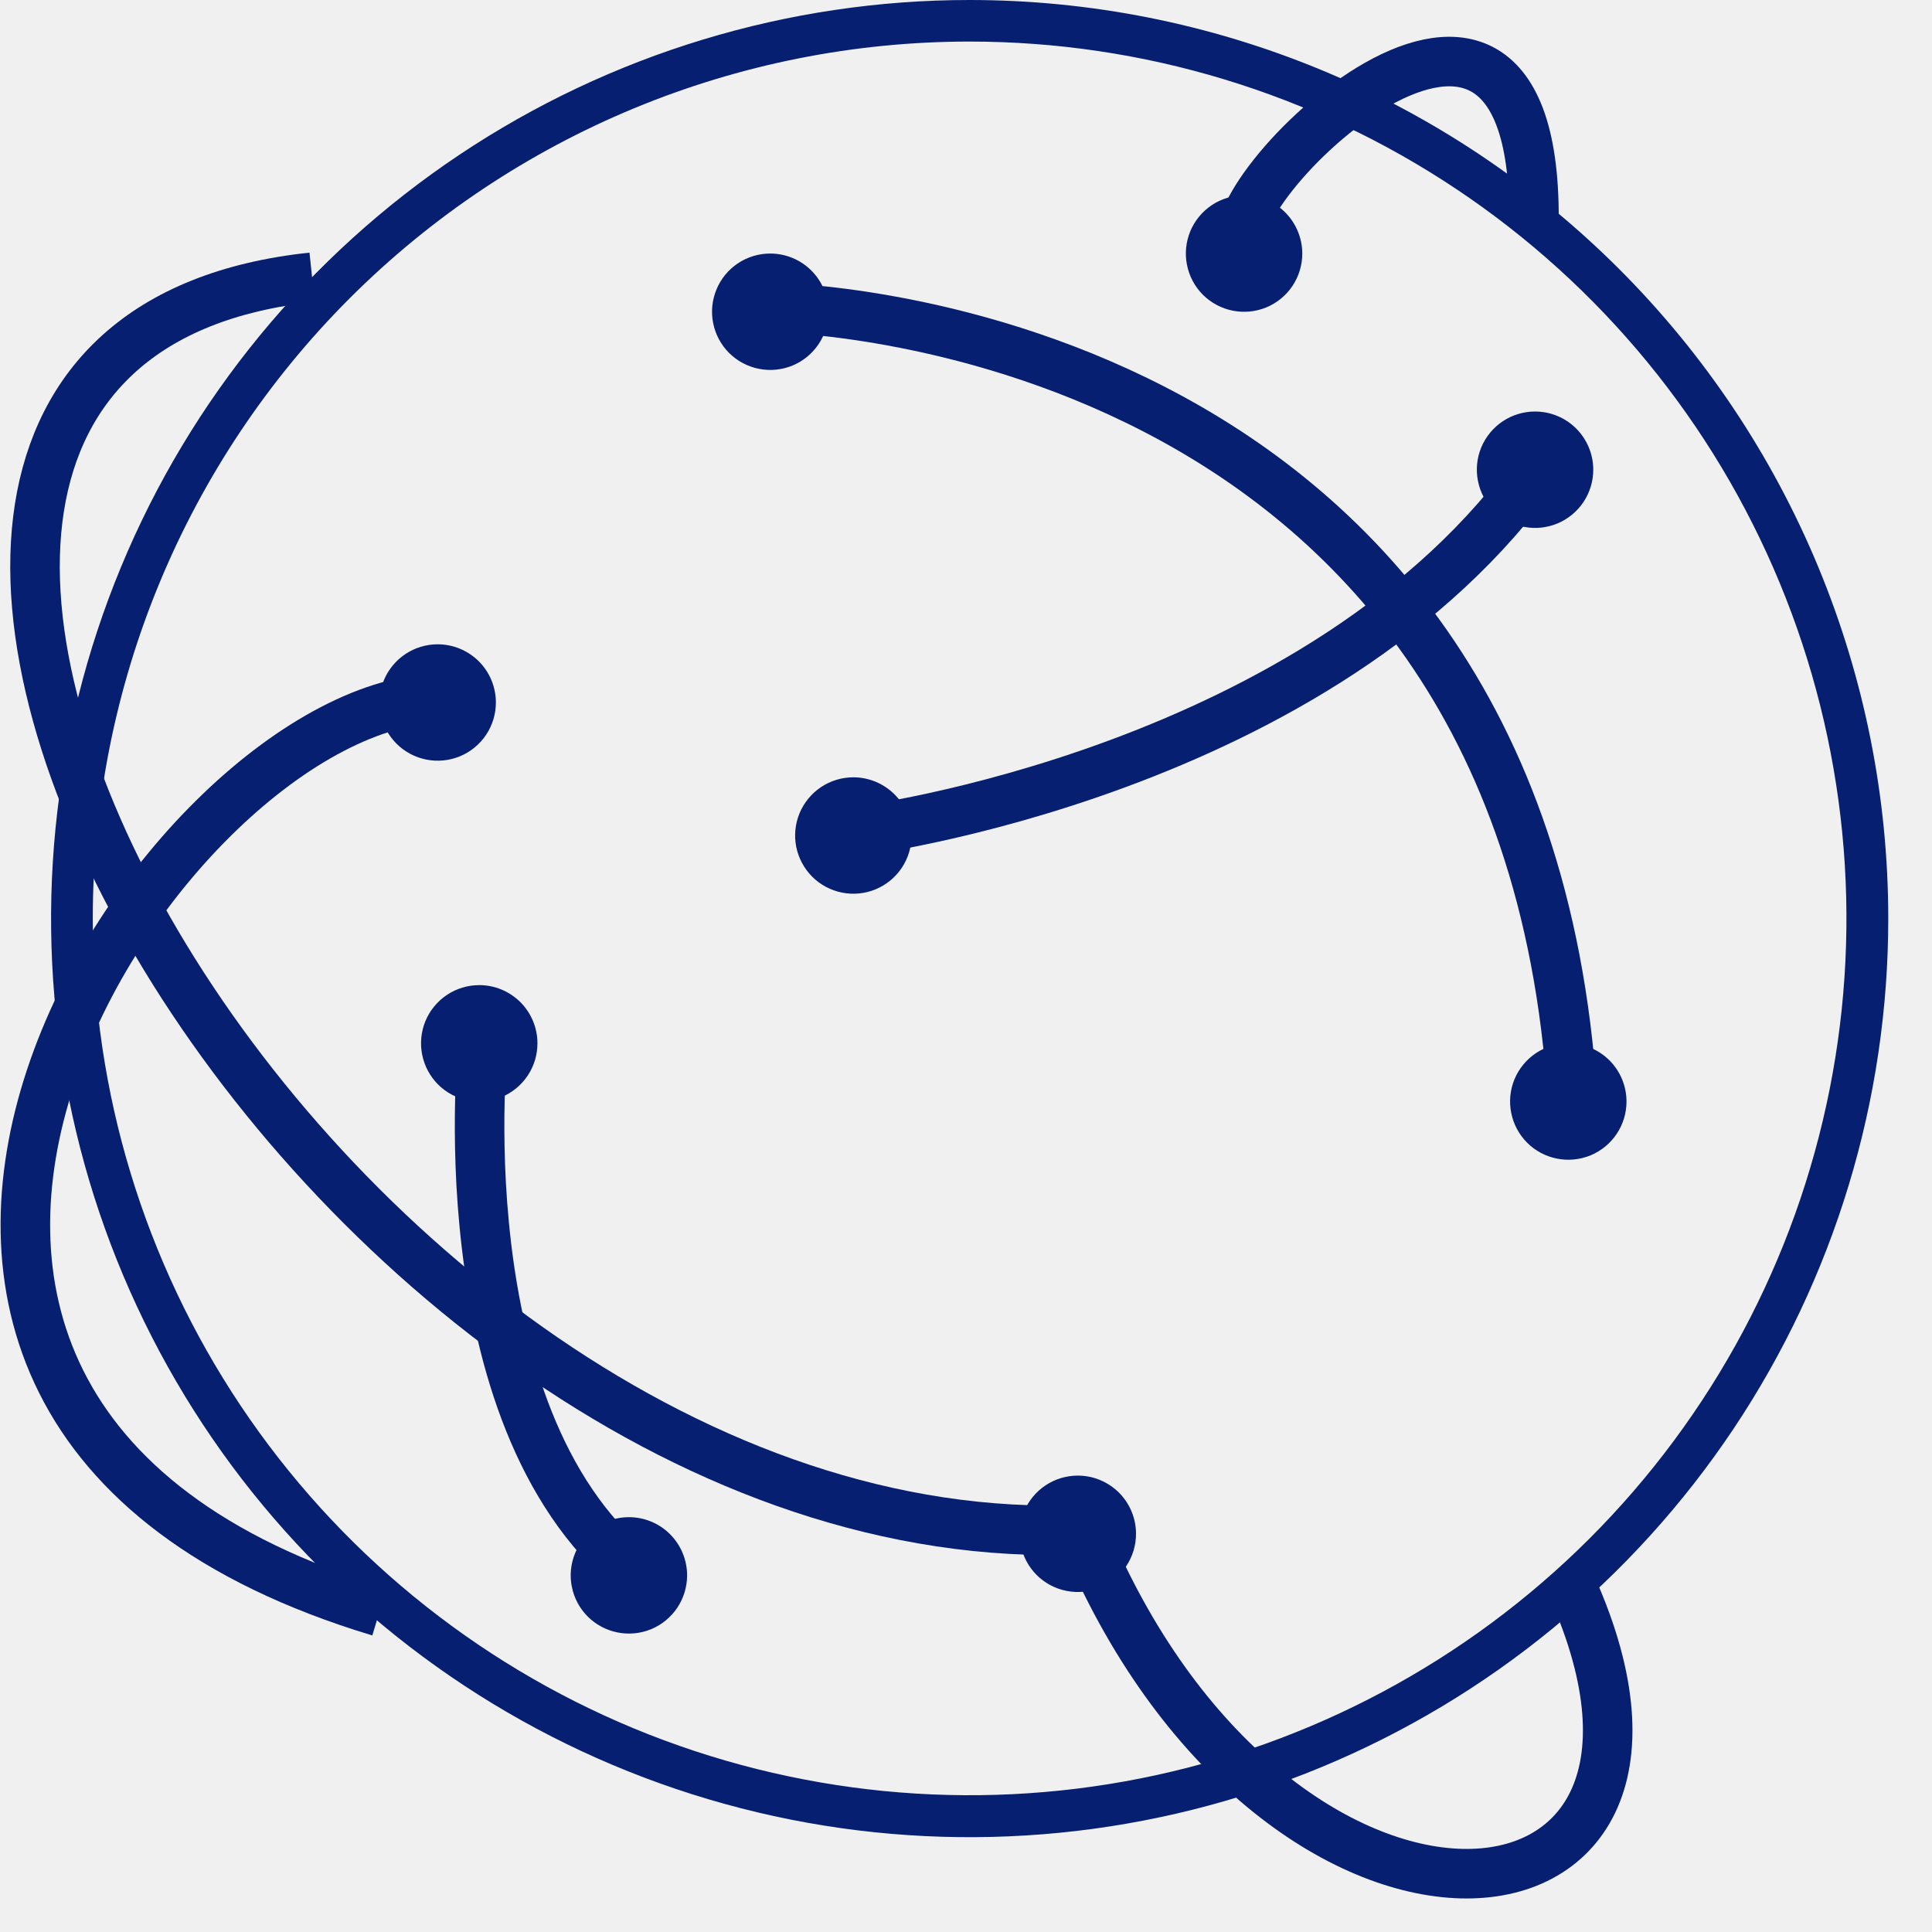
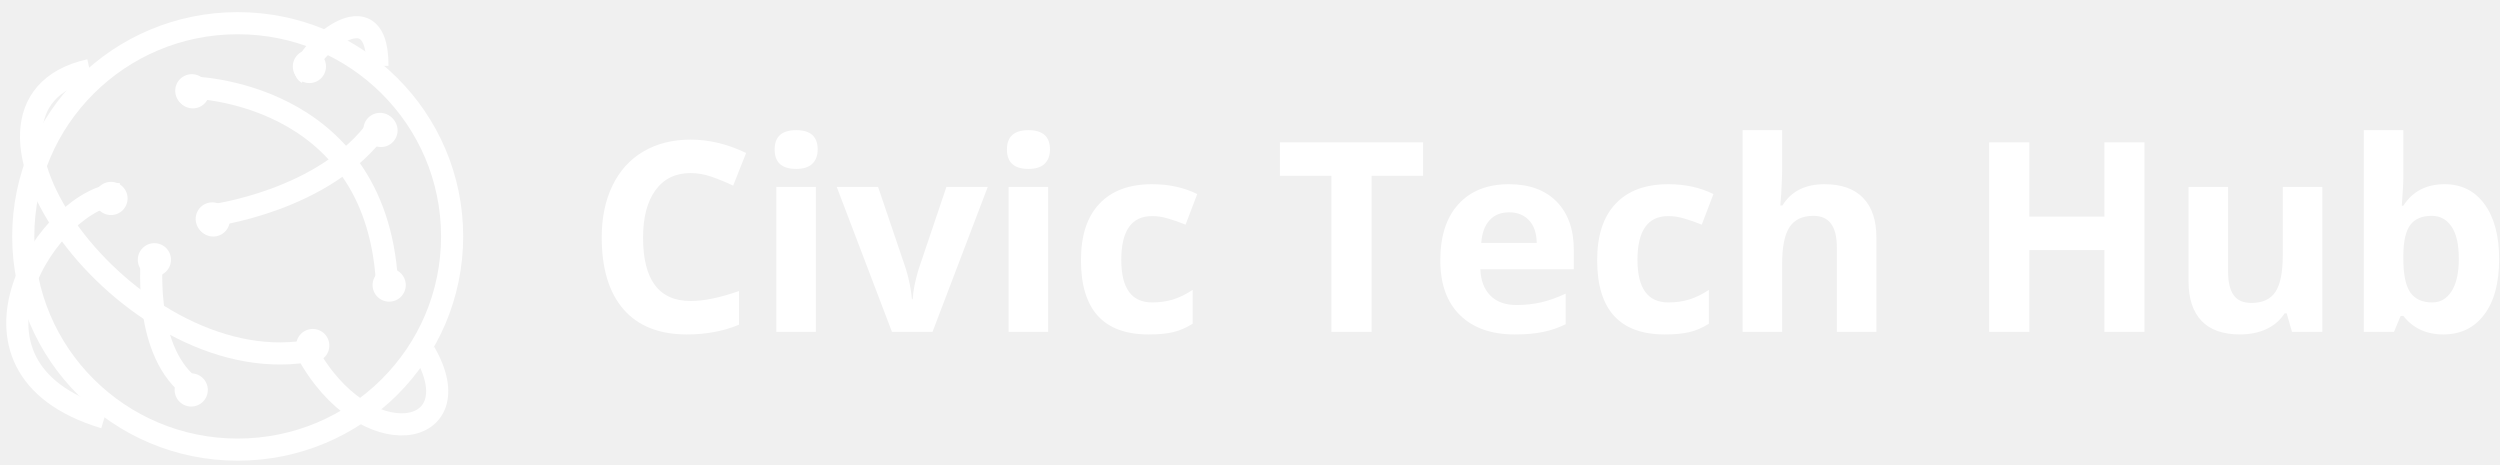
- <svg xmlns="http://www.w3.org/2000/svg" width="39" height="39" viewBox="0 0 39 39" fill="none">
+ <svg xmlns="http://www.w3.org/2000/svg" width="226" height="42" viewBox="0 0 226 42" fill="none">
  <g clip-path="url(#clip0)">
-     <path d="M19.573 0.839C23.073 0.839 26.496 1.877 29.406 3.822C32.317 5.767 34.586 8.531 35.925 11.765C37.265 15 37.616 18.559 36.933 21.992C36.25 25.426 34.564 28.579 32.089 31.055C29.613 33.53 26.459 35.216 23.026 35.899C19.592 36.582 16.034 36.231 12.799 34.892C9.565 33.552 6.801 31.283 4.856 28.373C2.911 25.462 1.873 22.04 1.873 18.539C1.873 13.845 3.738 9.343 7.057 6.023C10.376 2.704 14.878 0.839 19.573 0.839ZM19.573 2.69668e-08C15.905 0 12.32 1.088 9.271 3.126C6.222 5.163 3.845 8.059 2.442 11.448C1.039 14.836 0.672 18.564 1.387 22.161C2.103 25.758 3.869 29.062 6.462 31.655C9.056 34.248 12.36 36.014 15.957 36.73C19.553 37.445 23.282 37.078 26.67 35.674C30.058 34.271 32.954 31.894 34.992 28.845C37.029 25.796 38.117 22.21 38.117 18.543C38.117 16.108 37.637 13.697 36.705 11.447C35.773 9.197 34.407 7.153 32.685 5.431C30.963 3.709 28.919 2.343 26.669 1.411C24.419 0.479 22.008 -0 19.573 2.69668e-08V2.69668e-08Z" fill="#061F71" />
-     <path d="M15.548 7.384C16.151 7.384 16.639 6.896 16.639 6.293C16.639 5.69 16.151 5.202 15.548 5.202C14.945 5.202 14.457 5.69 14.457 6.293C14.457 6.896 14.945 7.384 15.548 7.384Z" fill="#061F71" />
-     <path d="M15.548 5.286C15.747 5.286 15.942 5.345 16.108 5.456C16.273 5.566 16.402 5.724 16.478 5.908C16.555 6.092 16.575 6.294 16.536 6.489C16.497 6.685 16.401 6.864 16.26 7.005C16.119 7.146 15.94 7.242 15.745 7.281C15.549 7.319 15.347 7.3 15.163 7.223C14.979 7.147 14.821 7.018 14.711 6.852C14.6 6.687 14.541 6.492 14.541 6.293C14.541 6.161 14.567 6.03 14.618 5.908C14.668 5.785 14.742 5.674 14.836 5.581C14.93 5.487 15.04 5.413 15.163 5.363C15.285 5.312 15.416 5.286 15.548 5.286ZM15.548 5.118C15.316 5.118 15.088 5.187 14.895 5.316C14.702 5.445 14.551 5.629 14.463 5.843C14.374 6.058 14.35 6.294 14.396 6.522C14.441 6.75 14.553 6.96 14.717 7.124C14.882 7.288 15.091 7.4 15.319 7.445C15.547 7.491 15.783 7.467 15.998 7.379C16.212 7.29 16.396 7.139 16.525 6.946C16.654 6.753 16.723 6.525 16.723 6.293C16.723 5.981 16.599 5.683 16.379 5.462C16.159 5.242 15.86 5.118 15.548 5.118Z" fill="#061F71" />
-     <path d="M25.113 6.21C25.715 6.21 26.204 5.722 26.204 5.119C26.204 4.516 25.715 4.028 25.113 4.028C24.51 4.028 24.022 4.516 24.022 5.119C24.022 5.722 24.51 6.21 25.113 6.21Z" fill="#061F71" />
-     <path d="M25.113 4.112C25.312 4.112 25.507 4.171 25.672 4.282C25.838 4.392 25.967 4.55 26.043 4.734C26.119 4.918 26.14 5.12 26.101 5.315C26.062 5.511 25.966 5.69 25.825 5.831C25.684 5.972 25.505 6.068 25.309 6.107C25.114 6.146 24.912 6.126 24.728 6.049C24.544 5.973 24.386 5.844 24.276 5.678C24.165 5.513 24.106 5.318 24.106 5.119C24.106 4.852 24.212 4.596 24.401 4.407C24.59 4.218 24.846 4.112 25.113 4.112ZM25.113 3.944C24.881 3.944 24.653 4.013 24.46 4.142C24.267 4.271 24.116 4.455 24.027 4.669C23.939 4.884 23.915 5.12 23.961 5.348C24.006 5.576 24.118 5.786 24.282 5.95C24.447 6.114 24.656 6.226 24.884 6.271C25.112 6.317 25.348 6.293 25.563 6.205C25.777 6.116 25.961 5.965 26.09 5.772C26.219 5.579 26.288 5.351 26.288 5.119C26.288 4.965 26.258 4.812 26.198 4.669C26.14 4.527 26.053 4.397 25.944 4.288C25.835 4.179 25.705 4.092 25.563 4.033C25.42 3.974 25.267 3.944 25.113 3.944Z" fill="#061F71" />
-     <path d="M30.987 10.573C31.59 10.573 32.078 10.085 32.078 9.482C32.078 8.879 31.59 8.391 30.987 8.391C30.384 8.391 29.896 8.879 29.896 9.482C29.896 10.085 30.384 10.573 30.987 10.573Z" fill="#061F71" />
-     <path d="M30.987 8.475C31.186 8.475 31.381 8.534 31.547 8.645C31.712 8.755 31.841 8.913 31.917 9.097C31.994 9.281 32.014 9.483 31.975 9.678C31.936 9.874 31.84 10.053 31.699 10.194C31.558 10.335 31.379 10.431 31.183 10.47C30.988 10.508 30.786 10.489 30.602 10.412C30.418 10.336 30.26 10.207 30.15 10.041C30.039 9.876 29.98 9.681 29.98 9.482C29.98 9.215 30.086 8.959 30.275 8.77C30.464 8.581 30.72 8.475 30.987 8.475ZM30.987 8.307C30.755 8.307 30.527 8.376 30.334 8.505C30.141 8.634 29.99 8.818 29.901 9.032C29.812 9.247 29.789 9.483 29.835 9.711C29.88 9.939 29.992 10.149 30.156 10.313C30.32 10.477 30.53 10.589 30.758 10.634C30.986 10.68 31.222 10.656 31.437 10.568C31.651 10.479 31.835 10.328 31.964 10.135C32.093 9.942 32.162 9.714 32.162 9.482C32.162 9.17 32.038 8.872 31.818 8.651C31.598 8.431 31.299 8.307 30.987 8.307Z" fill="#061F71" />
-     <path d="M17.226 17.956C17.828 17.956 18.317 17.468 18.317 16.865C18.317 16.262 17.828 15.774 17.226 15.774C16.623 15.774 16.135 16.262 16.135 16.865C16.135 17.468 16.623 17.956 17.226 17.956Z" fill="#061F71" />
-     <path d="M17.226 15.859C17.425 15.859 17.62 15.918 17.785 16.029C17.951 16.139 18.08 16.297 18.156 16.481C18.232 16.665 18.252 16.867 18.213 17.062C18.175 17.258 18.079 17.437 17.938 17.578C17.797 17.719 17.618 17.815 17.422 17.854C17.227 17.892 17.024 17.873 16.84 17.796C16.656 17.72 16.499 17.591 16.389 17.425C16.278 17.26 16.219 17.065 16.219 16.866C16.219 16.599 16.325 16.343 16.514 16.154C16.703 15.965 16.959 15.859 17.226 15.859ZM17.226 15.691C16.993 15.691 16.766 15.76 16.573 15.889C16.38 16.018 16.229 16.202 16.14 16.416C16.051 16.631 16.028 16.867 16.073 17.095C16.119 17.323 16.231 17.532 16.395 17.697C16.559 17.861 16.769 17.973 16.997 18.018C17.224 18.064 17.461 18.041 17.675 17.952C17.89 17.863 18.074 17.712 18.203 17.519C18.332 17.326 18.401 17.098 18.401 16.866C18.401 16.554 18.277 16.256 18.057 16.035C17.836 15.815 17.537 15.691 17.226 15.691Z" fill="#061F71" />
-     <path d="M8.835 15.271C9.437 15.271 9.926 14.783 9.926 14.18C9.926 13.578 9.437 13.089 8.835 13.089C8.232 13.089 7.744 13.578 7.744 14.18C7.744 14.783 8.232 15.271 8.835 15.271Z" fill="#061F71" />
-     <path d="M8.835 13.174C9.034 13.174 9.229 13.233 9.394 13.344C9.56 13.454 9.689 13.612 9.765 13.796C9.841 13.98 9.861 14.182 9.822 14.377C9.783 14.573 9.688 14.752 9.547 14.893C9.406 15.034 9.226 15.13 9.031 15.169C8.836 15.207 8.633 15.188 8.449 15.111C8.265 15.035 8.108 14.906 7.997 14.741C7.887 14.575 7.828 14.38 7.828 14.181C7.828 13.914 7.934 13.658 8.123 13.469C8.311 13.28 8.568 13.174 8.835 13.174ZM8.835 13.006C8.602 13.006 8.375 13.075 8.182 13.204C7.989 13.333 7.838 13.517 7.749 13.731C7.66 13.946 7.637 14.182 7.682 14.41C7.728 14.638 7.839 14.848 8.004 15.012C8.168 15.176 8.378 15.288 8.605 15.333C8.833 15.379 9.07 15.355 9.284 15.267C9.499 15.178 9.683 15.027 9.812 14.834C9.941 14.641 10.01 14.413 10.01 14.181C10.01 13.869 9.886 13.57 9.666 13.35C9.445 13.13 9.146 13.006 8.835 13.006Z" fill="#061F71" />
-     <path d="M9.674 22.152C10.277 22.152 10.765 21.663 10.765 21.061C10.765 20.459 10.277 19.97 9.674 19.97C9.071 19.97 8.583 20.459 8.583 21.061C8.583 21.663 9.071 22.152 9.674 22.152Z" fill="#061F71" />
-     <path d="M9.674 20.054C9.873 20.054 10.068 20.113 10.233 20.224C10.399 20.334 10.528 20.492 10.604 20.676C10.681 20.86 10.7 21.062 10.662 21.258C10.623 21.453 10.527 21.632 10.386 21.773C10.245 21.914 10.066 22.01 9.87 22.049C9.675 22.087 9.473 22.068 9.289 21.991C9.105 21.915 8.947 21.786 8.837 21.62C8.726 21.455 8.667 21.26 8.667 21.061C8.667 20.794 8.773 20.538 8.962 20.349C9.151 20.16 9.407 20.054 9.674 20.054ZM9.674 19.886C9.442 19.886 9.214 19.955 9.021 20.084C8.828 20.213 8.677 20.397 8.588 20.611C8.5 20.826 8.476 21.062 8.522 21.29C8.567 21.518 8.679 21.727 8.843 21.892C9.008 22.056 9.217 22.168 9.445 22.213C9.673 22.259 9.909 22.235 10.124 22.147C10.338 22.058 10.522 21.907 10.651 21.714C10.78 21.521 10.849 21.293 10.849 21.061C10.849 20.749 10.725 20.451 10.505 20.23C10.284 20.01 9.986 19.886 9.674 19.886Z" fill="#061F71" />
-     <path d="M31.658 23.327C32.26 23.327 32.749 22.838 32.749 22.236C32.749 21.634 32.26 21.145 31.658 21.145C31.055 21.145 30.567 21.634 30.567 22.236C30.567 22.838 31.055 23.327 31.658 23.327Z" fill="#061F71" />
-     <path d="M31.658 21.229C31.857 21.229 32.052 21.288 32.217 21.399C32.383 21.509 32.512 21.667 32.588 21.851C32.664 22.035 32.684 22.237 32.646 22.433C32.607 22.628 32.511 22.807 32.37 22.948C32.229 23.089 32.05 23.185 31.854 23.224C31.659 23.262 31.457 23.243 31.273 23.166C31.088 23.09 30.931 22.961 30.821 22.796C30.71 22.63 30.651 22.435 30.651 22.236C30.651 21.969 30.757 21.713 30.946 21.524C31.135 21.335 31.391 21.229 31.658 21.229ZM31.658 21.061C31.425 21.061 31.198 21.13 31.005 21.259C30.812 21.388 30.661 21.572 30.572 21.786C30.483 22.001 30.46 22.237 30.506 22.465C30.551 22.693 30.663 22.902 30.827 23.067C30.991 23.231 31.201 23.343 31.429 23.388C31.657 23.434 31.893 23.41 32.108 23.322C32.322 23.233 32.506 23.082 32.635 22.889C32.764 22.696 32.833 22.468 32.833 22.236C32.833 21.924 32.709 21.625 32.489 21.405C32.268 21.185 31.97 21.061 31.658 21.061Z" fill="#061F71" />
-     <path d="M12.695 32.892C13.297 32.892 13.786 32.404 13.786 31.801C13.786 31.198 13.297 30.71 12.695 30.71C12.092 30.71 11.604 31.198 11.604 31.801C11.604 32.404 12.092 32.892 12.695 32.892Z" fill="#061F71" />
-     <path d="M12.695 30.794C12.894 30.794 13.089 30.853 13.255 30.964C13.42 31.074 13.549 31.232 13.625 31.416C13.702 31.6 13.722 31.802 13.683 31.997C13.644 32.193 13.548 32.372 13.407 32.513C13.266 32.654 13.087 32.75 12.892 32.789C12.696 32.828 12.494 32.808 12.31 32.731C12.126 32.655 11.968 32.526 11.858 32.361C11.747 32.195 11.688 32 11.688 31.801C11.688 31.669 11.714 31.538 11.765 31.416C11.815 31.294 11.889 31.183 11.983 31.089C12.076 30.995 12.188 30.921 12.31 30.871C12.432 30.82 12.563 30.794 12.695 30.794ZM12.695 30.626C12.463 30.626 12.236 30.695 12.042 30.824C11.849 30.953 11.698 31.137 11.61 31.351C11.521 31.566 11.497 31.802 11.543 32.03C11.588 32.258 11.7 32.468 11.864 32.632C12.028 32.796 12.238 32.908 12.466 32.953C12.694 32.999 12.93 32.975 13.145 32.887C13.359 32.798 13.543 32.647 13.672 32.454C13.801 32.261 13.87 32.033 13.87 31.801C13.87 31.489 13.746 31.191 13.526 30.97C13.306 30.75 13.007 30.626 12.695 30.626Z" fill="#061F71" />
-     <path d="M21.757 32.053C22.36 32.053 22.848 31.564 22.848 30.962C22.848 30.36 22.36 29.871 21.757 29.871C21.154 29.871 20.666 30.36 20.666 30.962C20.666 31.564 21.154 32.053 21.757 32.053Z" fill="#061F71" />
-     <path d="M21.757 29.955C21.956 29.955 22.151 30.014 22.317 30.125C22.482 30.235 22.611 30.393 22.687 30.577C22.764 30.761 22.784 30.963 22.745 31.159C22.706 31.354 22.61 31.533 22.469 31.674C22.328 31.815 22.149 31.911 21.953 31.95C21.758 31.988 21.556 31.969 21.372 31.892C21.188 31.816 21.03 31.687 20.92 31.521C20.809 31.356 20.75 31.161 20.75 30.962C20.75 30.83 20.776 30.699 20.827 30.577C20.877 30.454 20.951 30.343 21.045 30.25C21.139 30.156 21.25 30.082 21.372 30.032C21.494 29.981 21.625 29.955 21.757 29.955ZM21.757 29.787C21.525 29.787 21.297 29.856 21.104 29.985C20.911 30.114 20.76 30.298 20.672 30.512C20.582 30.727 20.559 30.963 20.605 31.191C20.65 31.419 20.762 31.628 20.926 31.793C21.09 31.957 21.3 32.069 21.528 32.114C21.756 32.16 21.992 32.136 22.207 32.048C22.421 31.959 22.605 31.808 22.734 31.615C22.863 31.422 22.932 31.194 22.932 30.962C22.932 30.65 22.808 30.352 22.588 30.131C22.367 29.911 22.069 29.787 21.757 29.787Z" fill="#061F71" />
-     <path d="M8.919 14.096C3.381 14.096 -6.187 28.36 7.66 32.535" stroke="#061F71" stroke-miterlimit="10" />
-     <path d="M31.742 32.053C35.098 39.605 25.701 40.276 21.842 30.878C6.402 31.547 -7.359 7.047 6.3 5.597" stroke="#061F71" stroke-miterlimit="10" />
-     <path d="M15.631 6.209C15.631 6.209 30.731 6.377 31.741 22.151" stroke="#061F71" stroke-miterlimit="10" />
-     <path d="M17.309 16.782C17.309 16.782 26.709 15.607 31.07 9.398" stroke="#061F71" stroke-miterlimit="10" />
-     <path d="M25.197 5.034C24.022 4.381 30.997 -2.766 30.965 4.428" stroke="#061F71" stroke-miterlimit="10" />
-     <path d="M9.758 20.977C9.758 20.977 8.919 28.529 12.779 31.717" stroke="#061F71" stroke-miterlimit="10" />
+     <path d="M40.872 21.371C40.872 32.011 32.198 40.646 21.487 40.646C10.776 40.646 2.102 32.011 2.102 21.371C2.102 10.731 10.776 2.096 21.487 2.096C32.198 2.096 40.872 10.731 40.872 21.371Z" fill="#EAEAEA" fill-opacity="0.2" stroke="white" stroke-width="2" />
+     <path d="M17.43 9.797C18.259 9.797 18.93 9.126 18.93 8.297C18.93 7.469 18.259 6.797 17.43 6.797C16.602 6.797 15.93 7.469 15.93 8.297C15.93 9.126 16.602 9.797 17.43 9.797Z" fill="white" />
+     <path d="M17.338 6.919C17.592 6.919 17.841 6.995 18.052 7.136C18.264 7.277 18.428 7.478 18.526 7.713C18.623 7.948 18.648 8.206 18.599 8.456C18.549 8.705 18.427 8.934 18.247 9.114C18.067 9.294 17.838 9.416 17.589 9.466C17.339 9.515 17.081 9.49 16.846 9.393C16.611 9.295 16.41 9.131 16.269 8.919C16.128 8.708 16.052 8.459 16.052 8.205C16.052 8.036 16.086 7.869 16.15 7.713C16.215 7.557 16.309 7.415 16.429 7.296C16.548 7.177 16.69 7.082 16.846 7.017C17.002 6.953 17.169 6.919 17.338 6.919V6.919ZM17.338 6.705C17.041 6.705 16.751 6.793 16.505 6.958C16.258 7.123 16.066 7.357 15.952 7.631C15.838 7.905 15.809 8.207 15.867 8.498C15.925 8.789 16.067 9.056 16.277 9.266C16.487 9.475 16.754 9.618 17.045 9.676C17.336 9.734 17.638 9.704 17.912 9.591C18.186 9.477 18.42 9.285 18.585 9.038C18.75 8.792 18.838 8.502 18.838 8.205C18.838 7.807 18.68 7.426 18.398 7.144C18.117 6.863 17.736 6.705 17.338 6.705Z" fill="white" />
+     <path d="M27.97 7.51C28.798 7.51 29.47 6.839 29.47 6.01C29.47 5.182 28.798 4.51 27.97 4.51C27.141 4.51 26.47 5.182 26.47 6.01C26.47 6.839 27.141 7.51 27.97 7.51Z" fill="white" />
+     <path d="M34.442 13.292C35.271 13.292 35.942 12.62 35.942 11.792C35.942 10.964 35.271 10.292 34.442 10.292C33.614 10.292 32.942 10.964 32.942 11.792C32.942 12.62 33.614 13.292 34.442 13.292Z" fill="white" />
+     <path d="M34.35 10.414C34.604 10.414 34.853 10.49 35.064 10.631C35.276 10.772 35.441 10.973 35.538 11.208C35.635 11.443 35.66 11.701 35.611 11.951C35.561 12.2 35.439 12.429 35.259 12.609C35.079 12.789 34.85 12.911 34.601 12.961C34.352 13.01 34.093 12.985 33.858 12.888C33.623 12.79 33.422 12.626 33.281 12.414C33.14 12.203 33.065 11.954 33.065 11.7C33.065 11.359 33.2 11.032 33.441 10.791C33.682 10.55 34.009 10.414 34.35 10.414ZM34.35 10.2C34.053 10.2 33.763 10.288 33.517 10.453C33.27 10.618 33.078 10.852 32.964 11.126C32.851 11.4 32.821 11.702 32.879 11.993C32.937 12.284 33.08 12.551 33.289 12.761C33.499 12.97 33.767 13.113 34.057 13.171C34.348 13.229 34.65 13.199 34.924 13.086C35.198 12.972 35.432 12.78 35.597 12.533C35.762 12.287 35.85 11.997 35.85 11.7C35.85 11.302 35.692 10.921 35.411 10.639C35.13 10.358 34.748 10.2 34.35 10.2Z" fill="white" />
+     <path d="M19.279 21.383C20.108 21.383 20.779 20.712 20.779 19.883C20.779 19.055 20.108 18.383 19.279 18.383C18.451 18.383 17.779 19.055 17.779 19.883C17.779 20.712 18.451 21.383 19.279 21.383Z" fill="white" />
+     <path d="M19.186 18.507C19.441 18.507 19.689 18.582 19.901 18.724C20.112 18.865 20.277 19.066 20.374 19.3C20.471 19.535 20.497 19.794 20.447 20.043C20.398 20.293 20.275 20.522 20.096 20.701C19.916 20.881 19.687 21.004 19.437 21.053C19.188 21.103 18.93 21.077 18.695 20.98C18.46 20.883 18.259 20.718 18.118 20.507C17.976 20.295 17.901 20.047 17.901 19.793C17.901 19.451 18.036 19.125 18.277 18.884C18.519 18.642 18.846 18.507 19.186 18.507V18.507ZM19.186 18.293C18.89 18.293 18.6 18.38 18.353 18.545C18.107 18.71 17.914 18.944 17.801 19.218C17.687 19.492 17.657 19.794 17.715 20.085C17.773 20.376 17.916 20.643 18.126 20.853C18.336 21.063 18.603 21.206 18.894 21.264C19.185 21.322 19.486 21.292 19.761 21.178C20.035 21.065 20.269 20.872 20.434 20.626C20.599 20.379 20.686 20.089 20.686 19.793C20.686 19.395 20.529 19.013 20.247 18.732C19.966 18.451 19.584 18.293 19.186 18.293V18.293Z" fill="white" />
+     <path d="M10.033 19.441C10.862 19.441 11.533 18.769 11.533 17.941C11.533 17.112 10.862 16.441 10.033 16.441C9.205 16.441 8.533 17.112 8.533 17.941C8.533 18.769 9.205 19.441 10.033 19.441Z" fill="white" />
+     <path d="M13.957 24.982C14.786 24.982 15.457 24.311 15.457 23.482C15.457 22.654 14.786 21.982 13.957 21.982C13.129 21.982 12.457 22.654 12.457 23.482C12.457 24.311 13.129 24.982 13.957 24.982Z" fill="white" />
+     <path d="M35.182 27.27C36.01 27.27 36.682 26.598 36.682 25.77C36.682 24.941 36.01 24.27 35.182 24.27C34.353 24.27 33.682 24.941 33.682 25.77C33.682 26.598 34.353 27.27 35.182 27.27Z" fill="white" />
+     <path d="M17.287 36.752C18.115 36.752 18.787 36.081 18.787 35.252C18.787 34.424 18.115 33.752 17.287 33.752C16.458 33.752 15.787 34.424 15.787 35.252C15.787 36.081 16.458 36.752 17.287 36.752Z" fill="white" />
+     <path d="M28.272 32.737C29.1 32.737 29.772 32.066 29.772 31.237C29.772 30.409 29.1 29.737 28.272 29.737C27.444 29.737 26.772 30.409 26.772 31.237C26.772 32.066 27.444 32.737 28.272 32.737Z" fill="white" />
+     <path d="M10.828 17.544C4.726 17.544 -5.817 33.177 9.441 37.753" stroke="white" stroke-width="2" stroke-miterlimit="10" />
+     <path d="M38.389 31.853C42.875 39.604 32.955 41.45 27.71 31.767C11.358 34.332 -6.253 9.531 8.109 6.336" stroke="white" stroke-width="2" stroke-miterlimit="10" />
+     <path d="M17.224 7.901C17.224 7.901 33.862 8.085 34.975 25.372" stroke="white" stroke-width="2" stroke-miterlimit="10" />
+     <path d="M19.073 19.488C19.073 19.488 29.431 18.2 34.236 11.396" stroke="white" stroke-width="2" stroke-miterlimit="10" />
+     <path d="M27.765 6.613C26.47 5.897 34.156 -1.935 34.12 5.949" stroke="white" stroke-width="2" stroke-miterlimit="10" />
+     <path d="M13.752 23.086C13.752 23.086 12.828 31.362 17.081 34.856" stroke="white" stroke-width="2" stroke-miterlimit="10" />
  </g>
+   <path d="M62.434 15.645C61.066 15.645 60.008 16.16 59.258 17.191C58.508 18.215 58.133 19.645 58.133 21.48C58.133 25.301 59.566 27.211 62.434 27.211C63.637 27.211 65.094 26.91 66.805 26.309V29.355C65.398 29.941 63.828 30.234 62.094 30.234C59.602 30.234 57.695 29.48 56.375 27.973C55.055 26.457 54.395 24.285 54.395 21.457C54.395 19.676 54.719 18.117 55.367 16.781C56.016 15.438 56.945 14.41 58.156 13.699C59.375 12.98 60.801 12.621 62.434 12.621C64.098 12.621 65.769 13.023 67.449 13.828L66.277 16.781C65.637 16.477 64.992 16.211 64.344 15.984C63.695 15.758 63.059 15.645 62.434 15.645ZM70.027 13.512C70.027 12.348 70.676 11.766 71.973 11.766C73.269 11.766 73.918 12.348 73.918 13.512C73.918 14.066 73.754 14.5 73.426 14.812C73.106 15.117 72.621 15.27 71.973 15.27C70.676 15.27 70.027 14.684 70.027 13.512ZM73.754 30H70.18V16.898H73.754V30ZM80.633 30L75.641 16.898H79.379L81.91 24.363C82.191 25.309 82.367 26.203 82.438 27.047H82.508C82.547 26.297 82.723 25.402 83.035 24.363L85.555 16.898H89.293L84.301 30H80.633ZM91.027 13.512C91.027 12.348 91.676 11.766 92.973 11.766C94.269 11.766 94.918 12.348 94.918 13.512C94.918 14.066 94.754 14.5 94.426 14.812C94.106 15.117 93.621 15.27 92.973 15.27C91.676 15.27 91.027 14.684 91.027 13.512ZM94.754 30H91.18V16.898H94.754V30ZM103.836 30.234C99.758 30.234 97.719 27.996 97.719 23.52C97.719 21.293 98.273 19.594 99.383 18.422C100.492 17.242 102.082 16.652 104.152 16.652C105.668 16.652 107.027 16.949 108.23 17.543L107.176 20.309C106.613 20.082 106.09 19.898 105.605 19.758C105.121 19.609 104.637 19.535 104.152 19.535C102.293 19.535 101.363 20.855 101.363 23.496C101.363 26.059 102.293 27.34 104.152 27.34C104.84 27.34 105.477 27.25 106.062 27.07C106.648 26.883 107.234 26.594 107.82 26.203V29.262C107.242 29.629 106.656 29.883 106.062 30.023C105.477 30.164 104.734 30.234 103.836 30.234ZM123.992 30H120.359V15.891H115.707V12.867H128.645V15.891H123.992V30ZM136.426 19.195C135.668 19.195 135.074 19.438 134.645 19.922C134.215 20.398 133.969 21.078 133.906 21.961H138.922C138.906 21.078 138.676 20.398 138.23 19.922C137.785 19.438 137.184 19.195 136.426 19.195ZM136.93 30.234C134.82 30.234 133.172 29.652 131.984 28.488C130.797 27.324 130.203 25.676 130.203 23.543C130.203 21.348 130.75 19.652 131.844 18.457C132.945 17.254 134.465 16.652 136.402 16.652C138.254 16.652 139.695 17.18 140.727 18.234C141.758 19.289 142.273 20.746 142.273 22.605V24.34H133.824C133.863 25.355 134.164 26.148 134.727 26.719C135.289 27.289 136.078 27.574 137.094 27.574C137.883 27.574 138.629 27.492 139.332 27.328C140.035 27.164 140.77 26.902 141.535 26.543V29.309C140.91 29.621 140.242 29.852 139.531 30C138.82 30.156 137.953 30.234 136.93 30.234ZM150.5 30.234C146.422 30.234 144.383 27.996 144.383 23.52C144.383 21.293 144.938 19.594 146.047 18.422C147.156 17.242 148.746 16.652 150.816 16.652C152.332 16.652 153.691 16.949 154.895 17.543L153.84 20.309C153.277 20.082 152.754 19.898 152.27 19.758C151.785 19.609 151.301 19.535 150.816 19.535C148.957 19.535 148.027 20.855 148.027 23.496C148.027 26.059 148.957 27.34 150.816 27.34C151.504 27.34 152.141 27.25 152.727 27.07C153.312 26.883 153.898 26.594 154.484 26.203V29.262C153.906 29.629 153.32 29.883 152.727 30.023C152.141 30.164 151.398 30.234 150.5 30.234ZM169.625 30H166.051V22.348C166.051 20.457 165.348 19.512 163.941 19.512C162.941 19.512 162.219 19.852 161.773 20.531C161.328 21.211 161.105 22.312 161.105 23.836V30H157.531V11.766H161.105V15.48C161.105 15.77 161.078 16.449 161.023 17.52L160.941 18.574H161.129C161.926 17.293 163.191 16.652 164.926 16.652C166.465 16.652 167.633 17.066 168.43 17.895C169.227 18.723 169.625 19.91 169.625 21.457V30ZM193.859 30H190.238V22.605H183.453V30H179.82V12.867H183.453V19.582H190.238V12.867H193.859V30ZM207.195 30L206.715 28.324H206.527C206.145 28.934 205.602 29.406 204.898 29.742C204.195 30.07 203.395 30.234 202.496 30.234C200.957 30.234 199.797 29.824 199.016 29.004C198.234 28.176 197.844 26.988 197.844 25.441V16.898H201.418V24.551C201.418 25.496 201.586 26.207 201.922 26.684C202.258 27.152 202.793 27.387 203.527 27.387C204.527 27.387 205.25 27.055 205.695 26.391C206.141 25.719 206.363 24.609 206.363 23.062V16.898H209.938V30H207.195ZM220.977 16.652C222.523 16.652 223.734 17.258 224.609 18.469C225.484 19.672 225.922 21.324 225.922 23.426C225.922 25.59 225.469 27.266 224.562 28.453C223.664 29.641 222.438 30.234 220.883 30.234C219.344 30.234 218.137 29.676 217.262 28.559H217.016L216.418 30H213.688V11.766H217.262V16.008C217.262 16.547 217.215 17.41 217.121 18.598H217.262C218.098 17.301 219.336 16.652 220.977 16.652ZM219.828 19.512C218.945 19.512 218.301 19.785 217.895 20.332C217.488 20.871 217.277 21.766 217.262 23.016V23.402C217.262 24.809 217.469 25.816 217.883 26.426C218.305 27.035 218.969 27.34 219.875 27.34C220.609 27.34 221.191 27.004 221.621 26.332C222.059 25.652 222.277 24.668 222.277 23.379C222.277 22.09 222.059 21.125 221.621 20.484C221.184 19.836 220.586 19.512 219.828 19.512Z" fill="white" />
  <defs>
    <clipPath id="clip0">
-       <rect width="38.116" height="38.323" fill="white" />
+       <rect width="42" height="42" fill="white" />
    </clipPath>
  </defs>
</svg>
